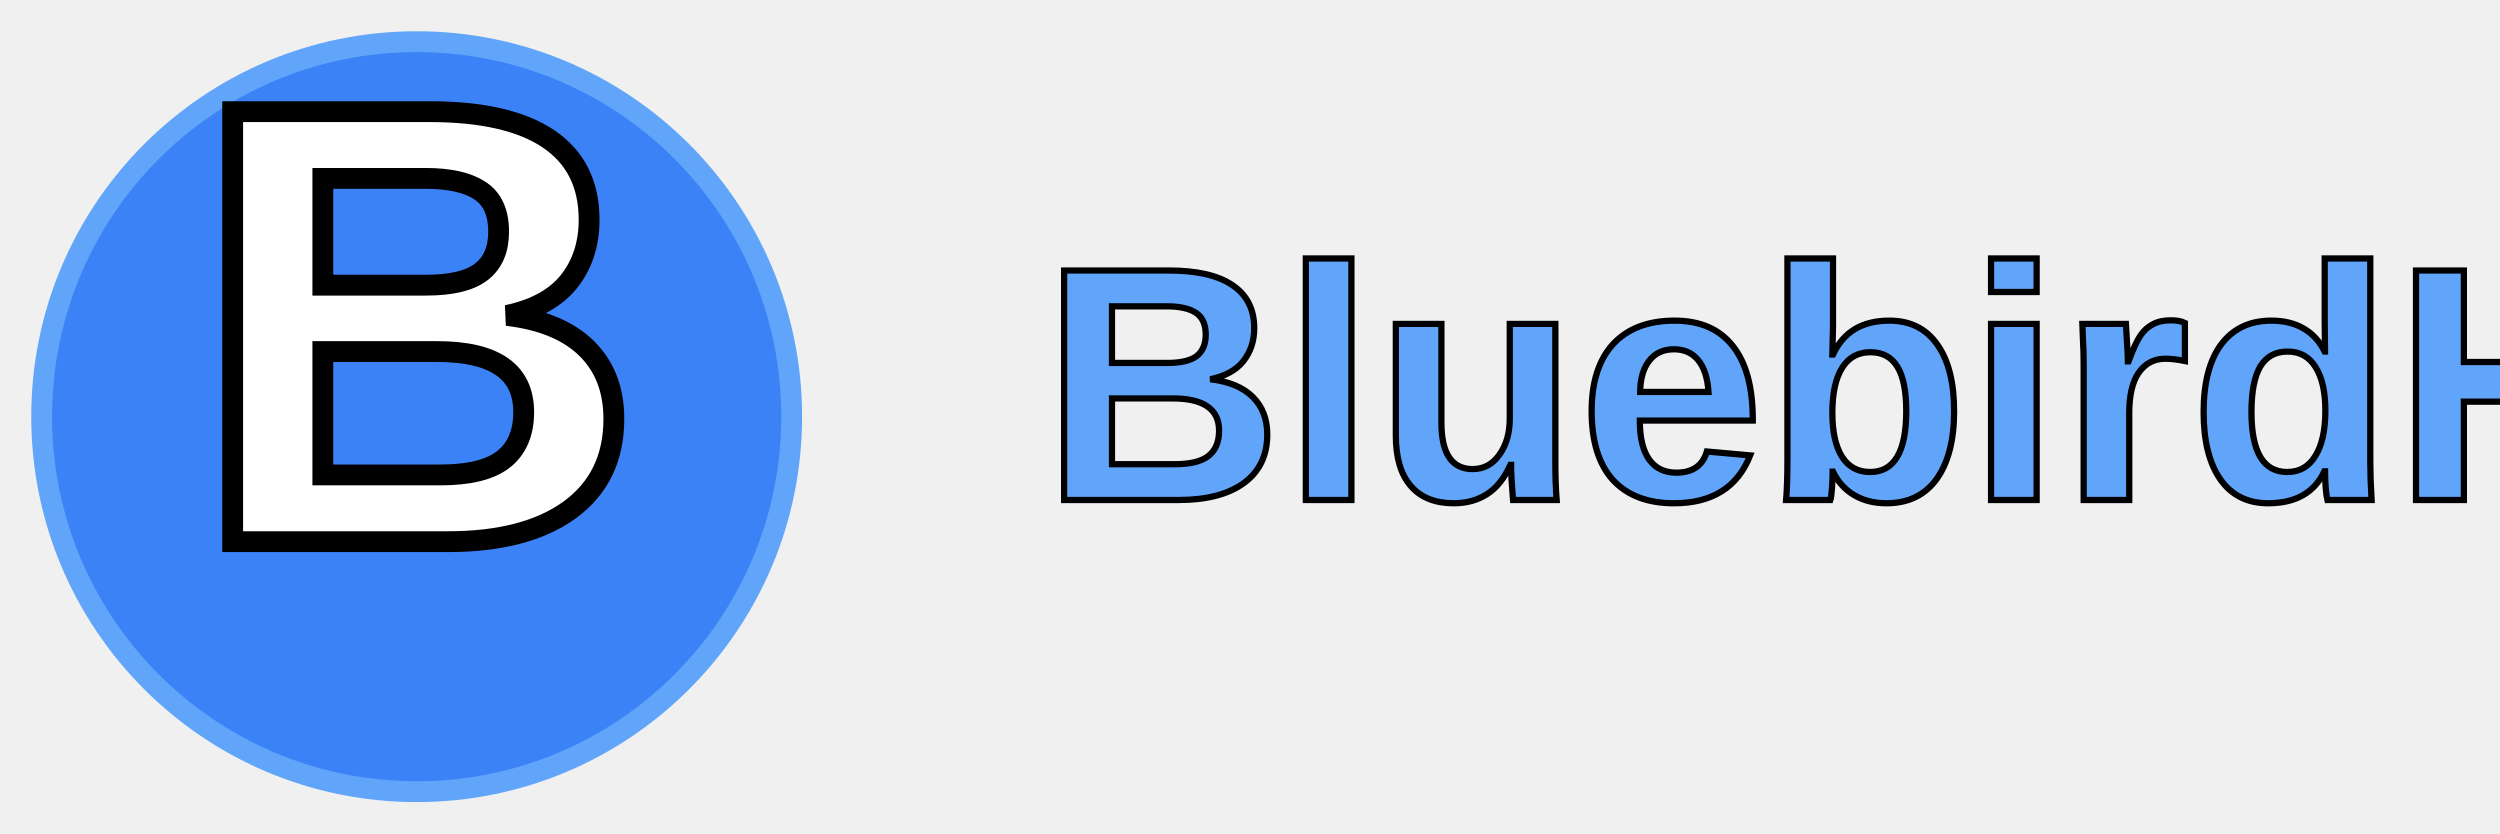
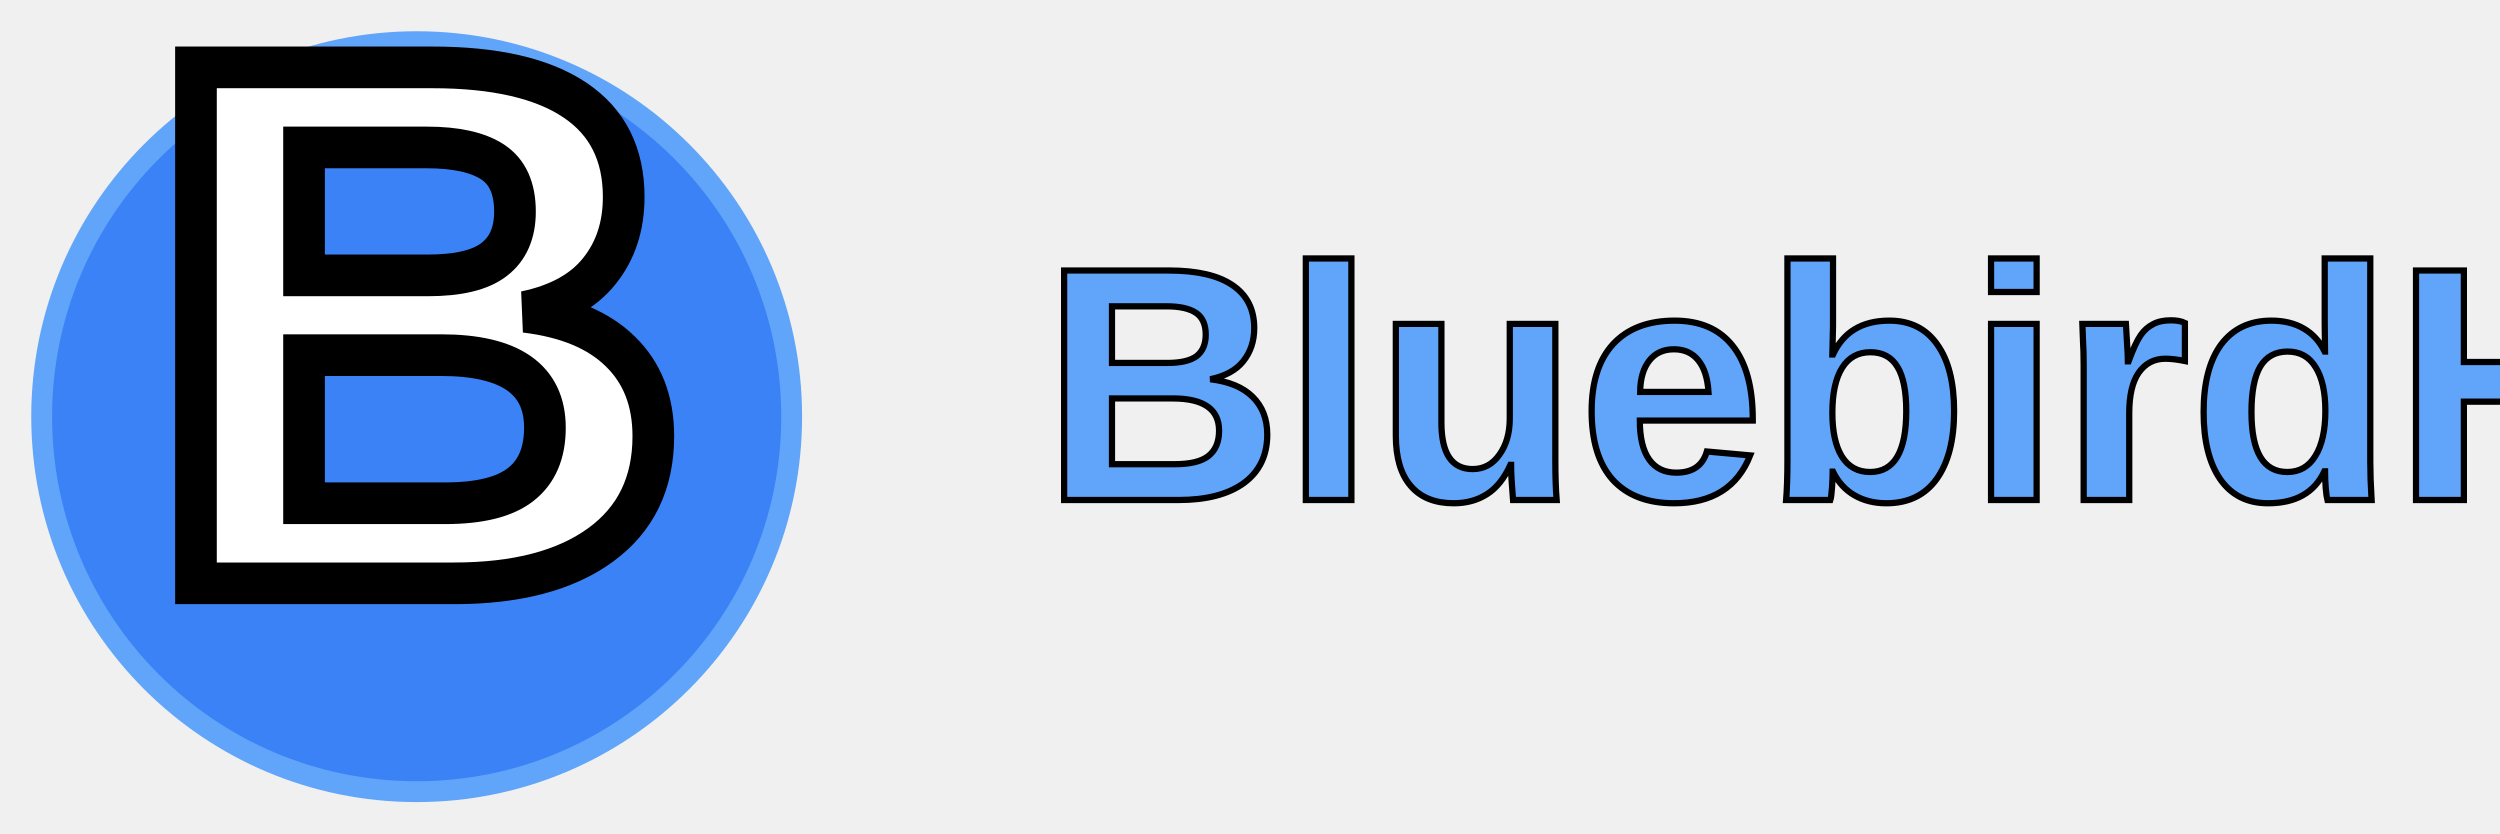
<svg xmlns="http://www.w3.org/2000/svg" width="120" height="40" viewBox="0 0 120 40">
  <circle cx="20" cy="20" r="18" fill="#3b82f6" stroke="#60a5fa" stroke-width="1" />
-   <text x="20" y="26" font-family="Arial, sans-serif" font-size="30" font-weight="900" text-anchor="middle" fill="white" stroke="#000000" stroke-width="1">B</text>
+   <text x="20" y="28" font-family="Arial, sans-serif" font-size="36" font-weight="900" text-anchor="middle" fill="white" stroke="#000000" stroke-width="2">B</text>
  <text x="50" y="24" font-family="Arial, sans-serif" font-size="16" font-weight="900" fill="#60a5fa" stroke="#000000" stroke-width="0.3">BluebirdHub</text>
</svg>
